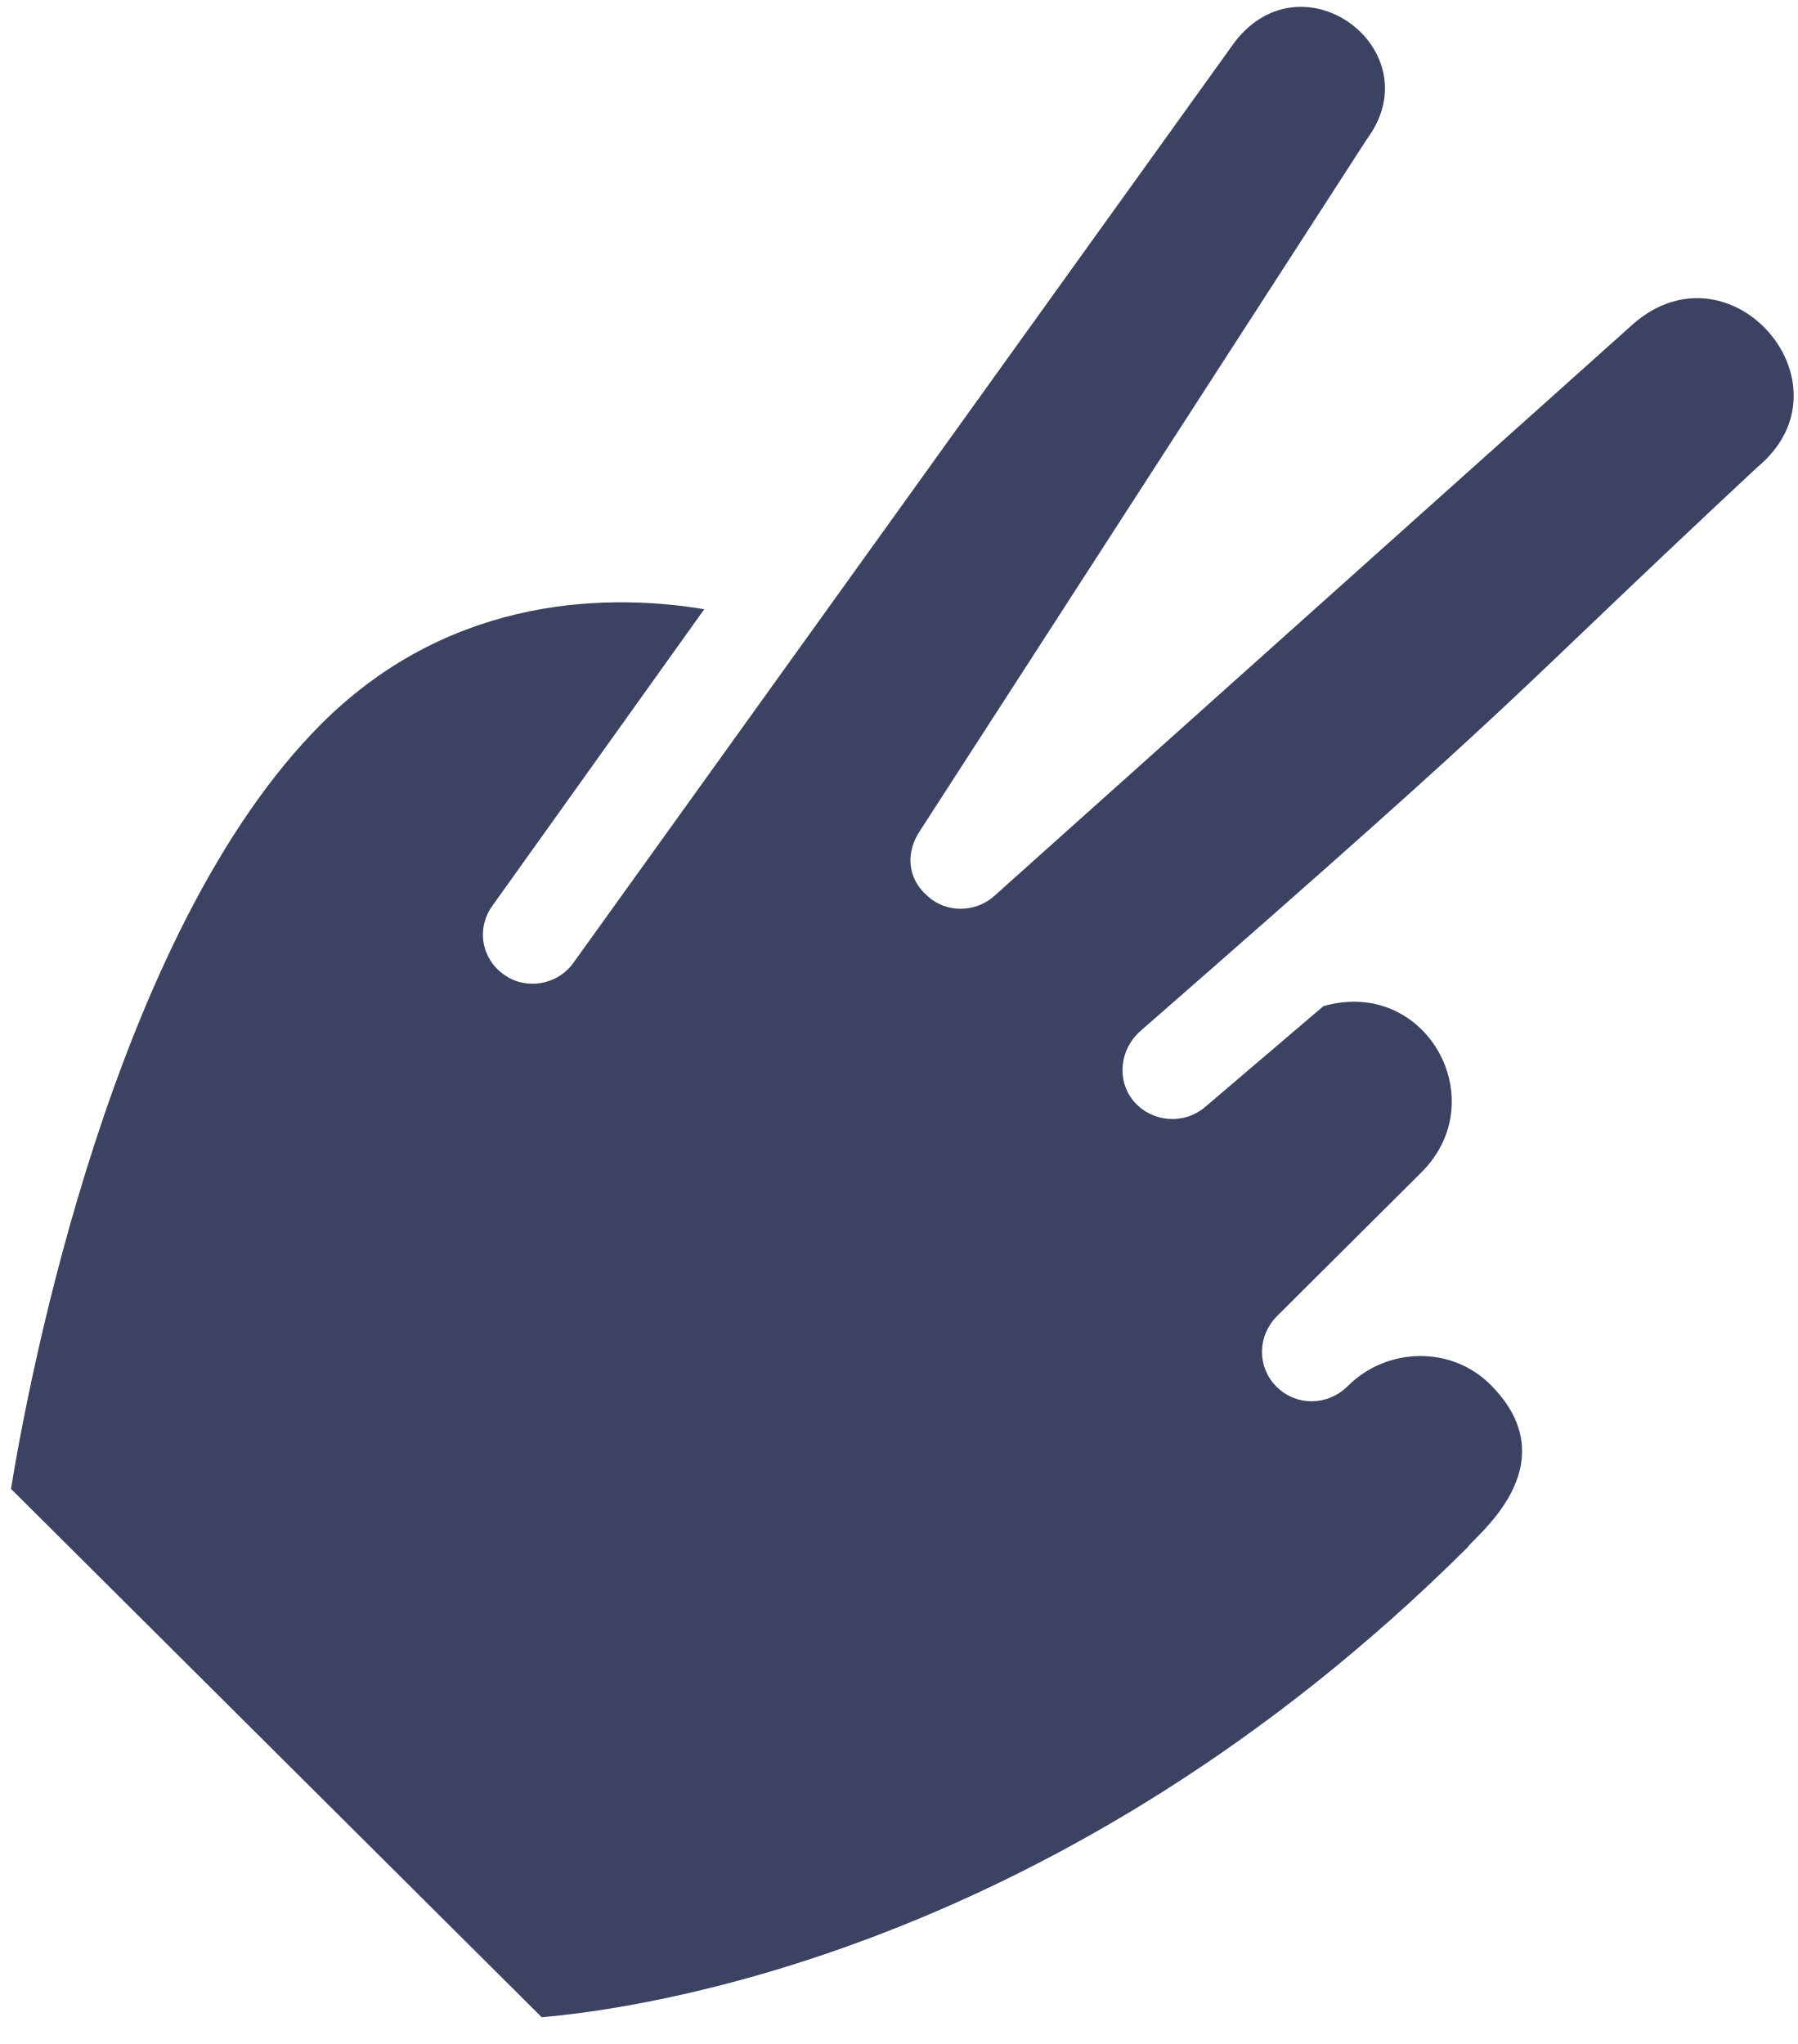
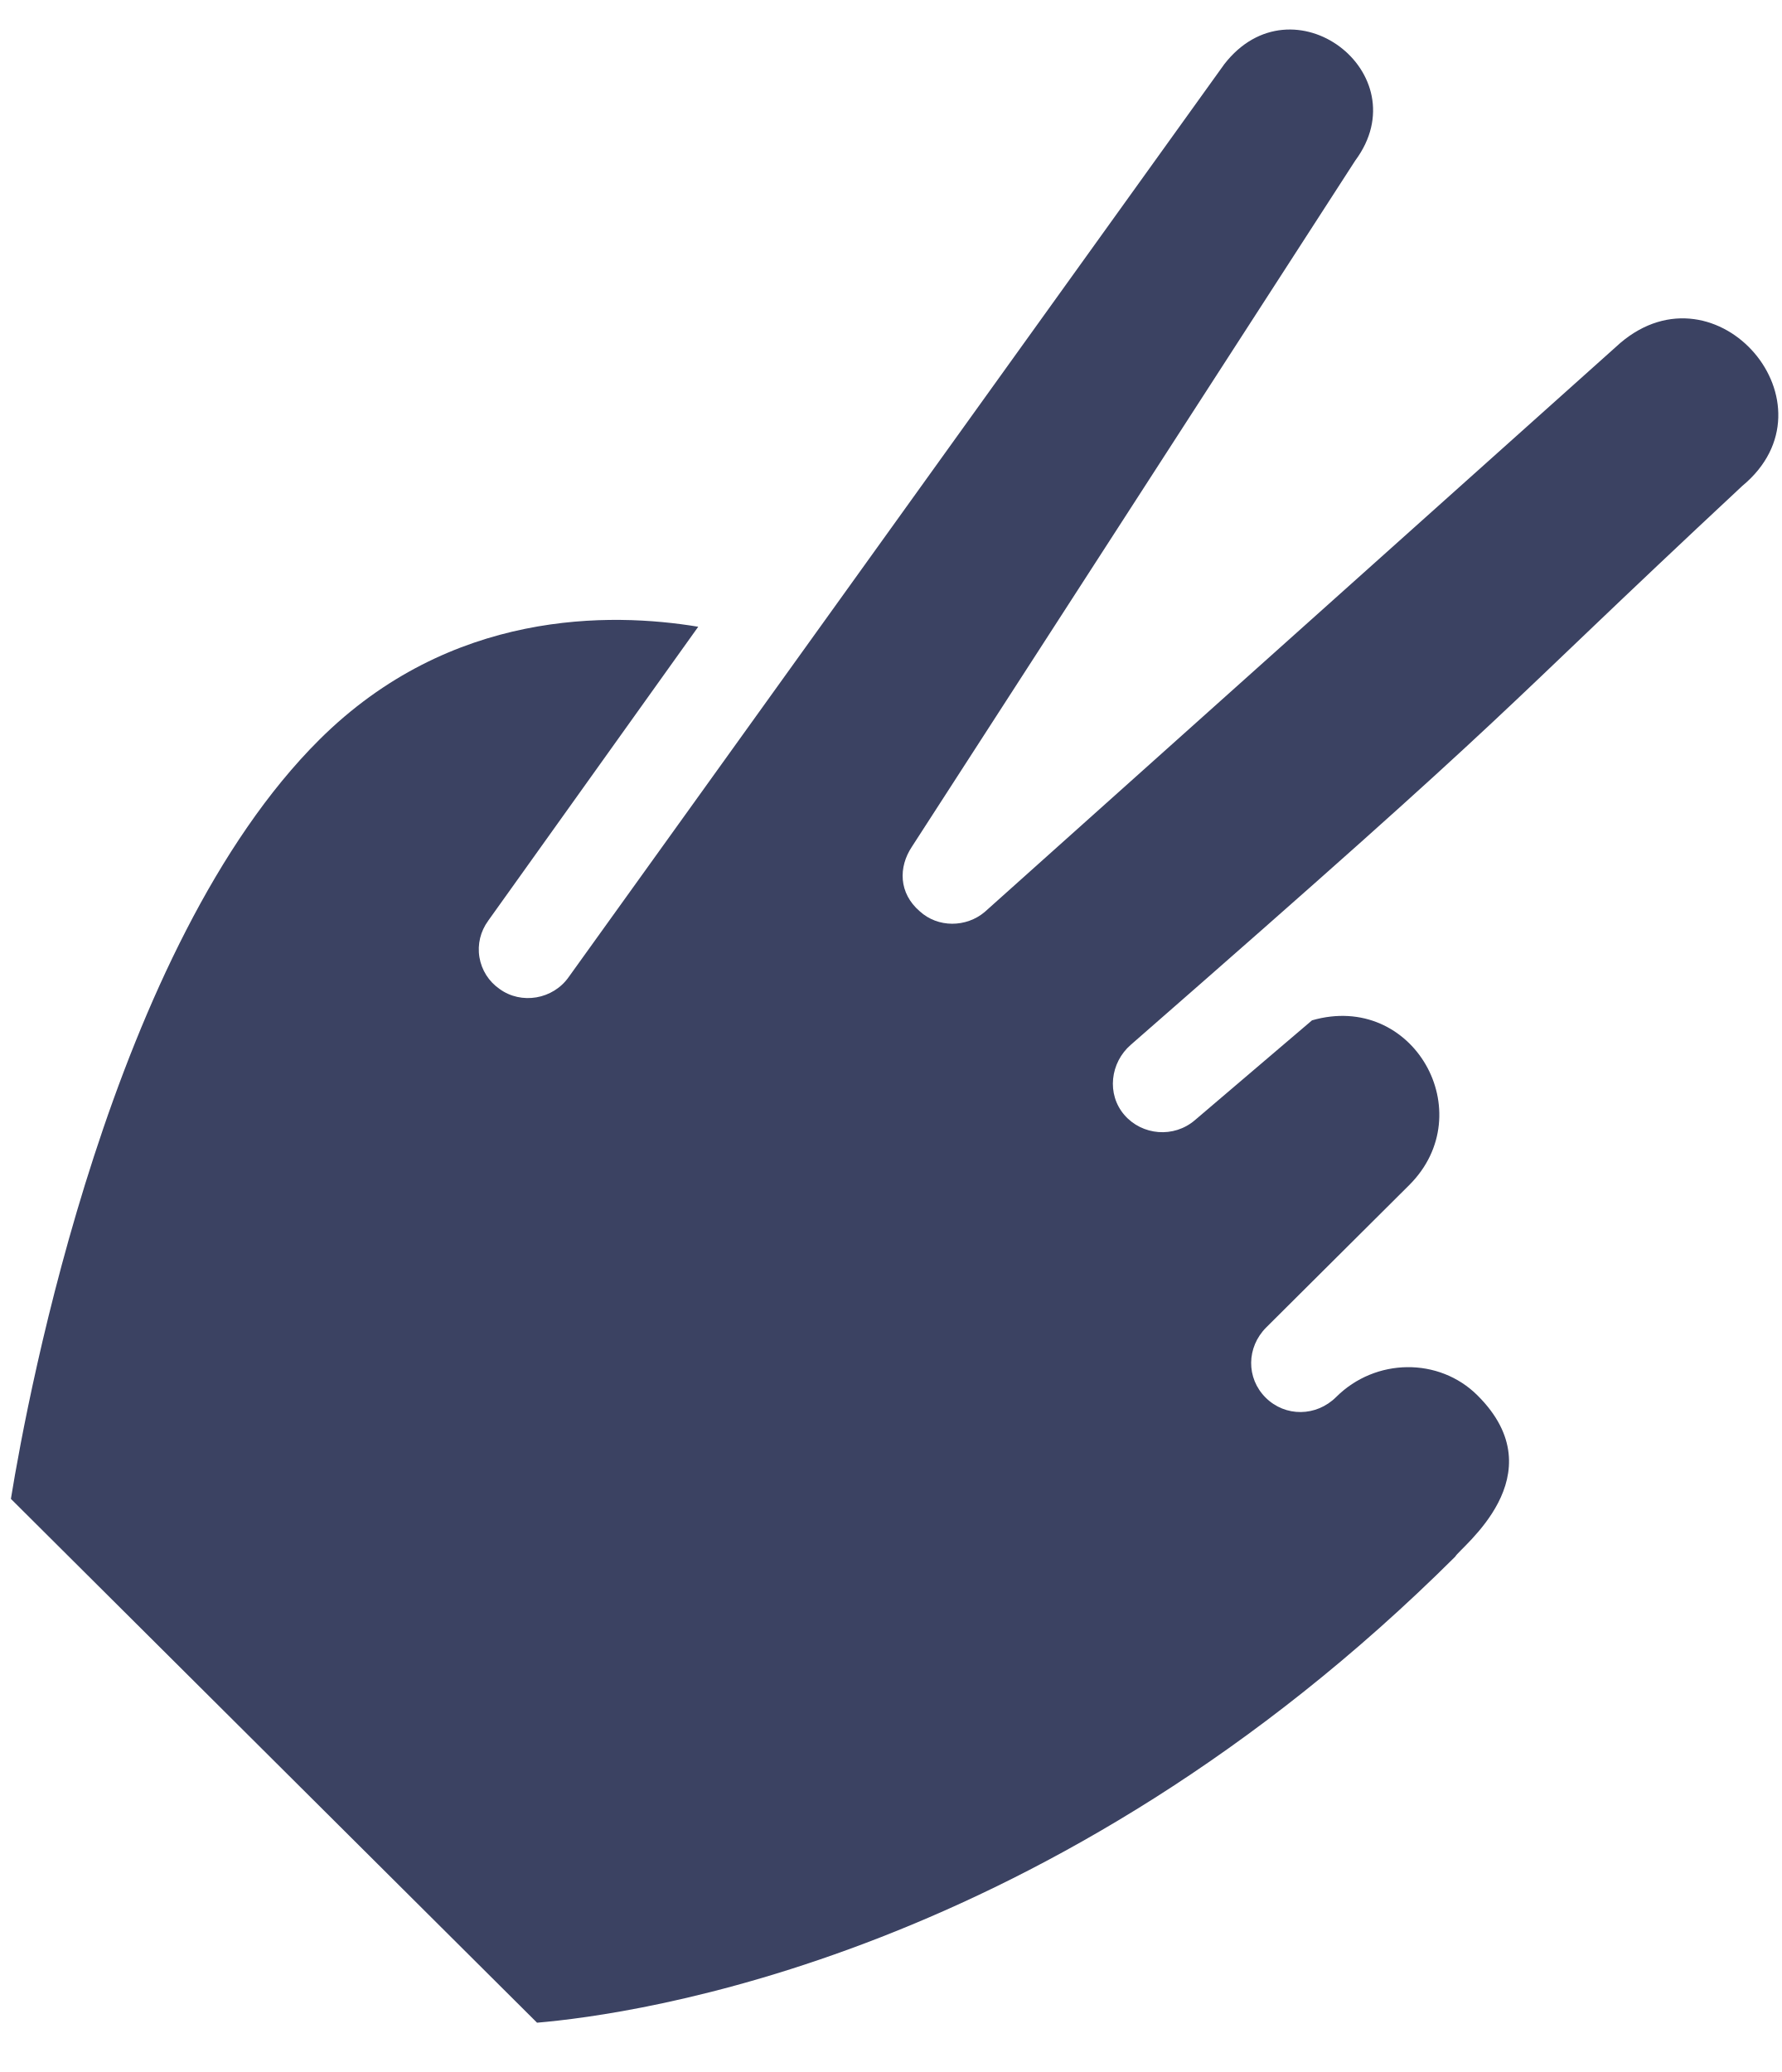
- <svg xmlns="http://www.w3.org/2000/svg" width="51" height="58">
+ <svg xmlns="http://www.w3.org/2000/svg" width="43" height="50" viewBox="0 0 51 58">
  <path fill="#3B4262" d="M13.971 25.702l6.012-8.415c-2.499-.415-7.088-.507-10.846 3.235C3.212 26.421.812 39.163.312 42.248L15.37 57.24c2.711-.232 14.713-1.827 26.279-13.34.122-.249 2.94-2.321.636-4.614-1.1-1.095-2.919-1.074-4.042.044-.572.57-1.461.577-2.021.02-.56-.557-.552-1.443.02-2.012l4.087-4.069c2.076-2.067.119-5.555-2.78-4.717l-3.345 2.851c-.611.53-1.52.439-2.022-.14-.519-.597-.408-1.503.183-2.013 11.687-10.208 9.98-8.979 17.5-15.995 2.809-2.329-.725-6.447-3.493-4.09L28.182 25.45c-.529.448-1.34.457-1.86-.02-.601-.517-.615-1.262-.222-1.85L38.787 3.944c1.854-2.5-1.795-5.277-3.749-2.757L16.28 27.307c-.452.65-1.364.8-1.985.345a1.377 1.377 0 01-.323-1.95z" />
</svg>
